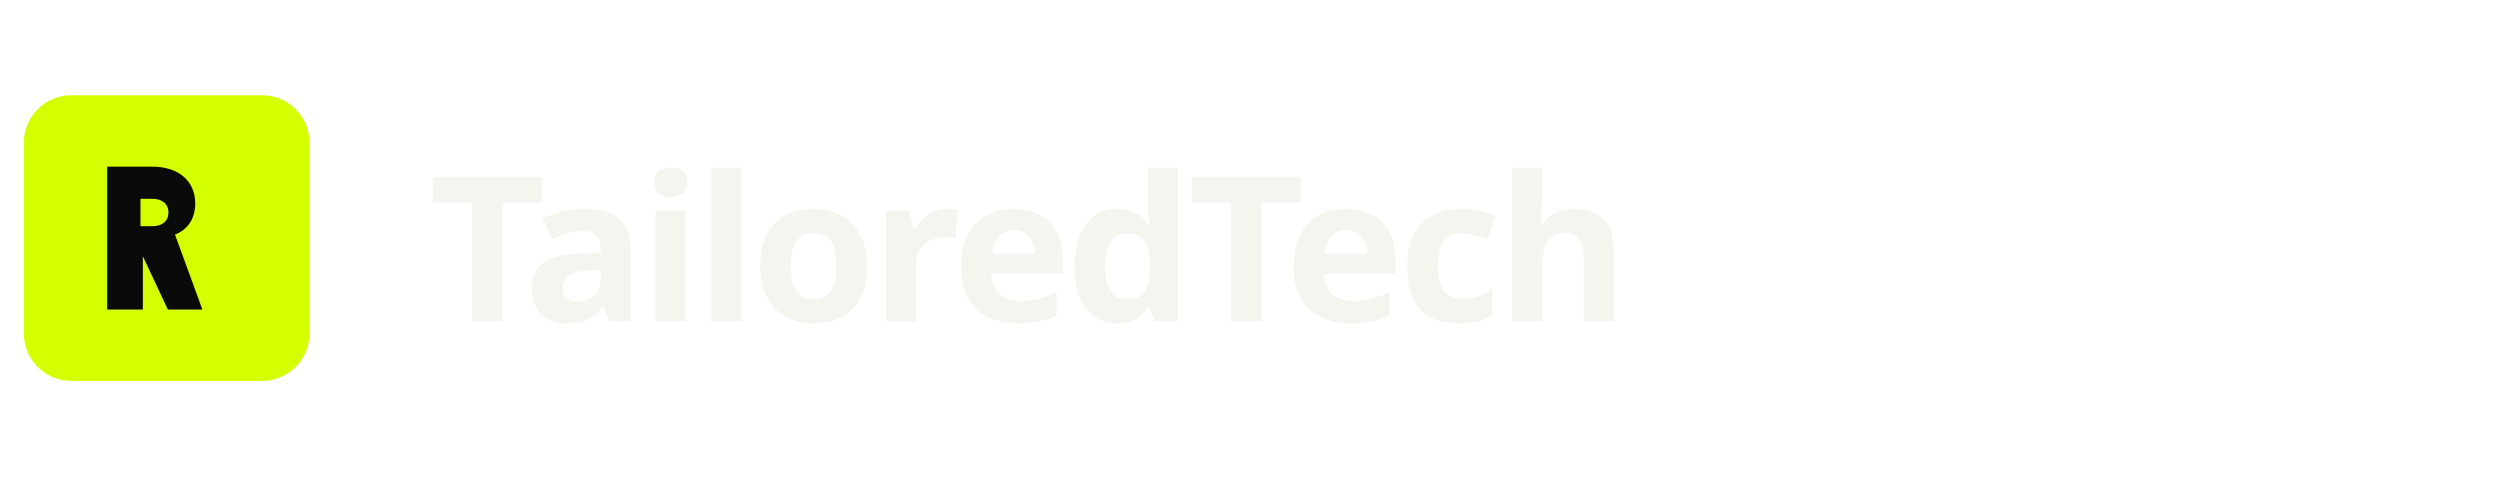
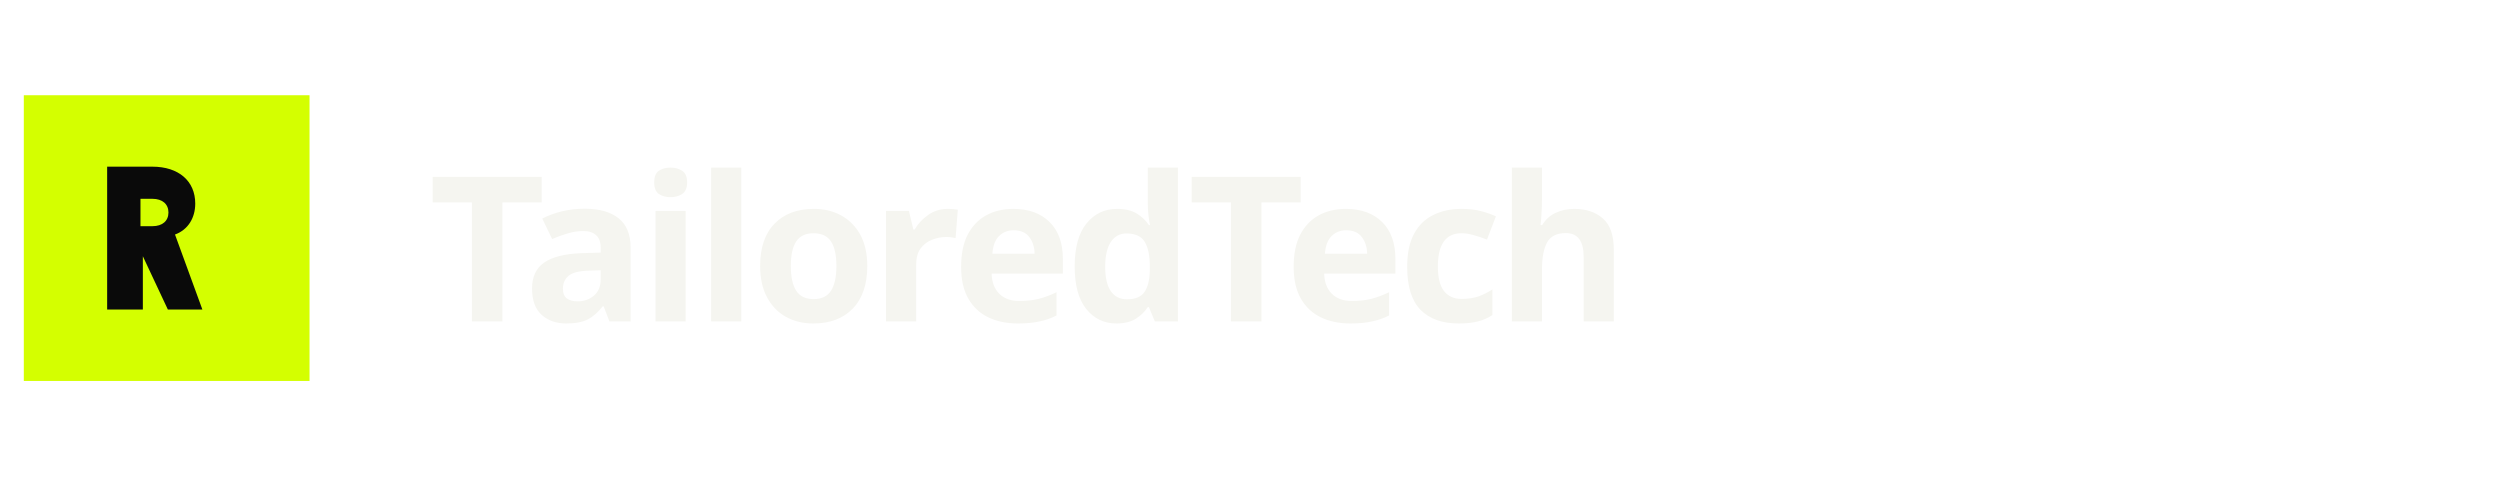
<svg xmlns="http://www.w3.org/2000/svg" viewBox="0 0 210 40" fill="none">
-   <rect x="2" y="8" width="24" height="24" rx="4" fill="#D4FF00" />
+   <rect x="2" y="8" width="24" height="24" fill="#D4FF00" />
  <path d="M9 26V14h3.8c2.2 0 3.6 1.2 3.6 3.1 0 1.2-.6 2.2-1.7 2.6L17 26h-2.9l-2.3-4.9H12V26H9zm2.8-7h1c.85 0 1.35-.45 1.35-1.15S13.65 16.7 12.8 16.7h-1V19z" fill="#0A0A0A" />
  <text x="36" y="27" font-family="system-ui,sans-serif" font-size="17" font-weight="700" fill="#F5F5F0" letter-spacing="-0.03em">TailoredTech</text>
</svg>
